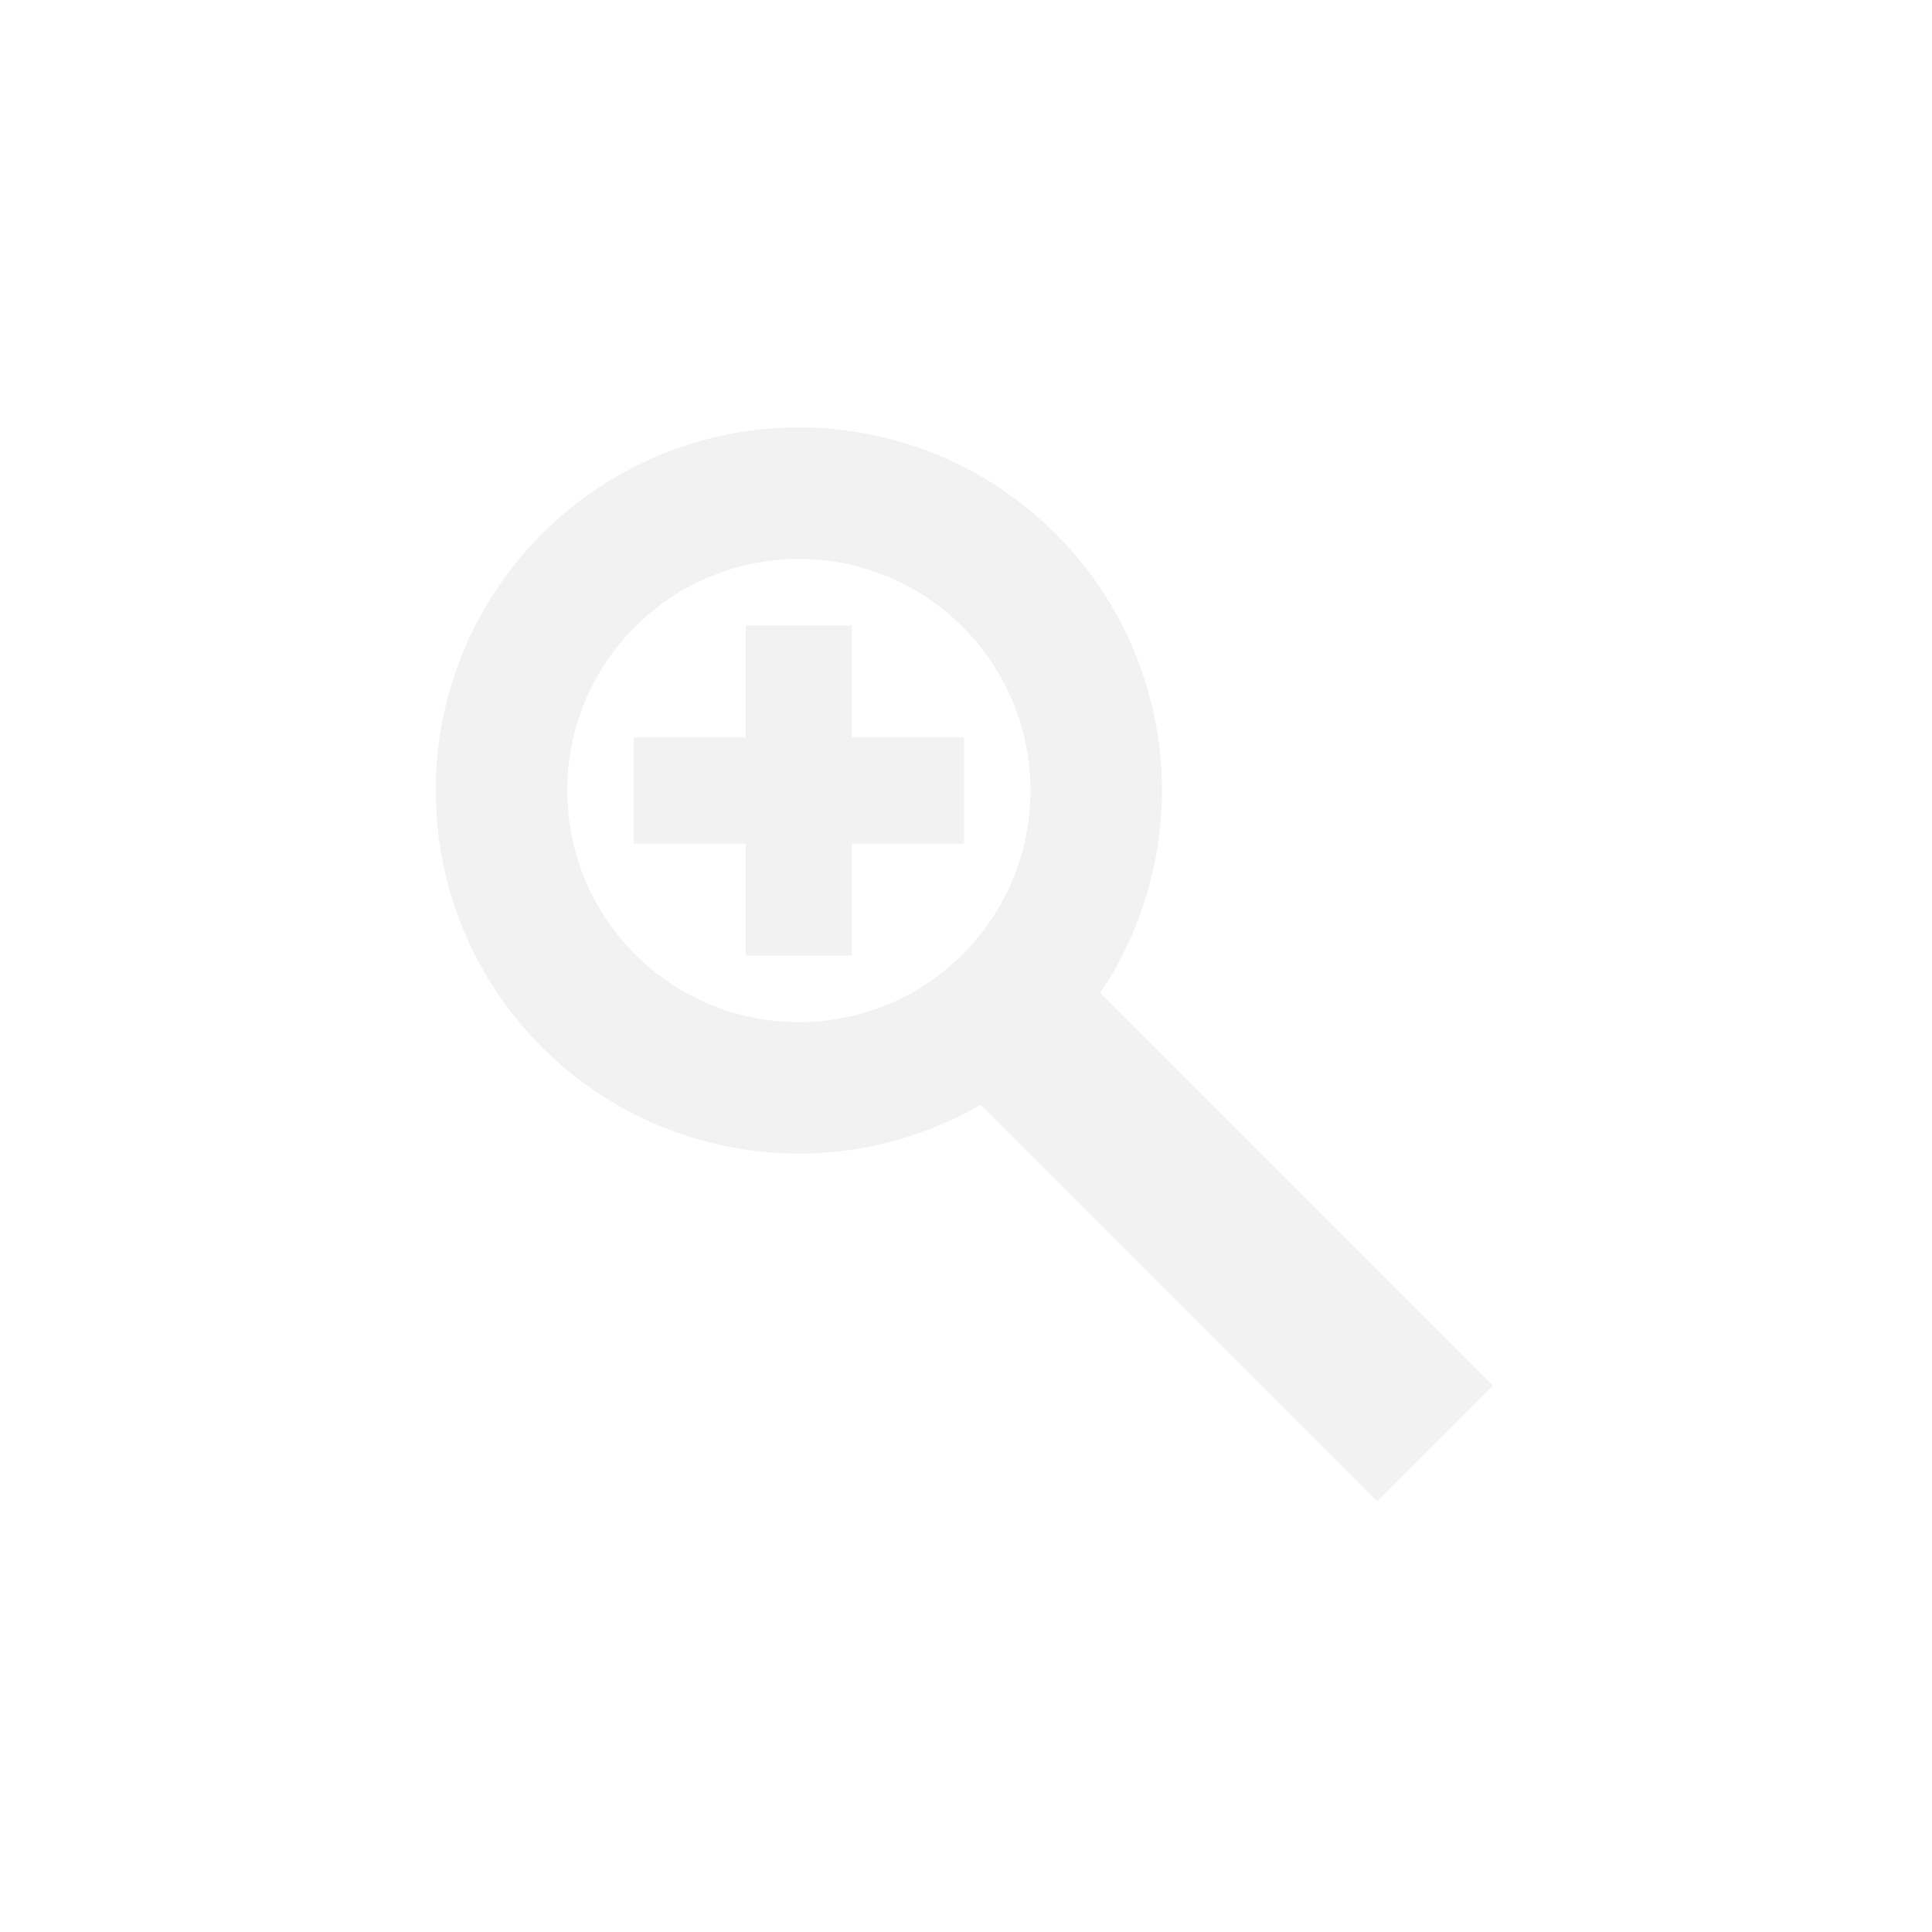
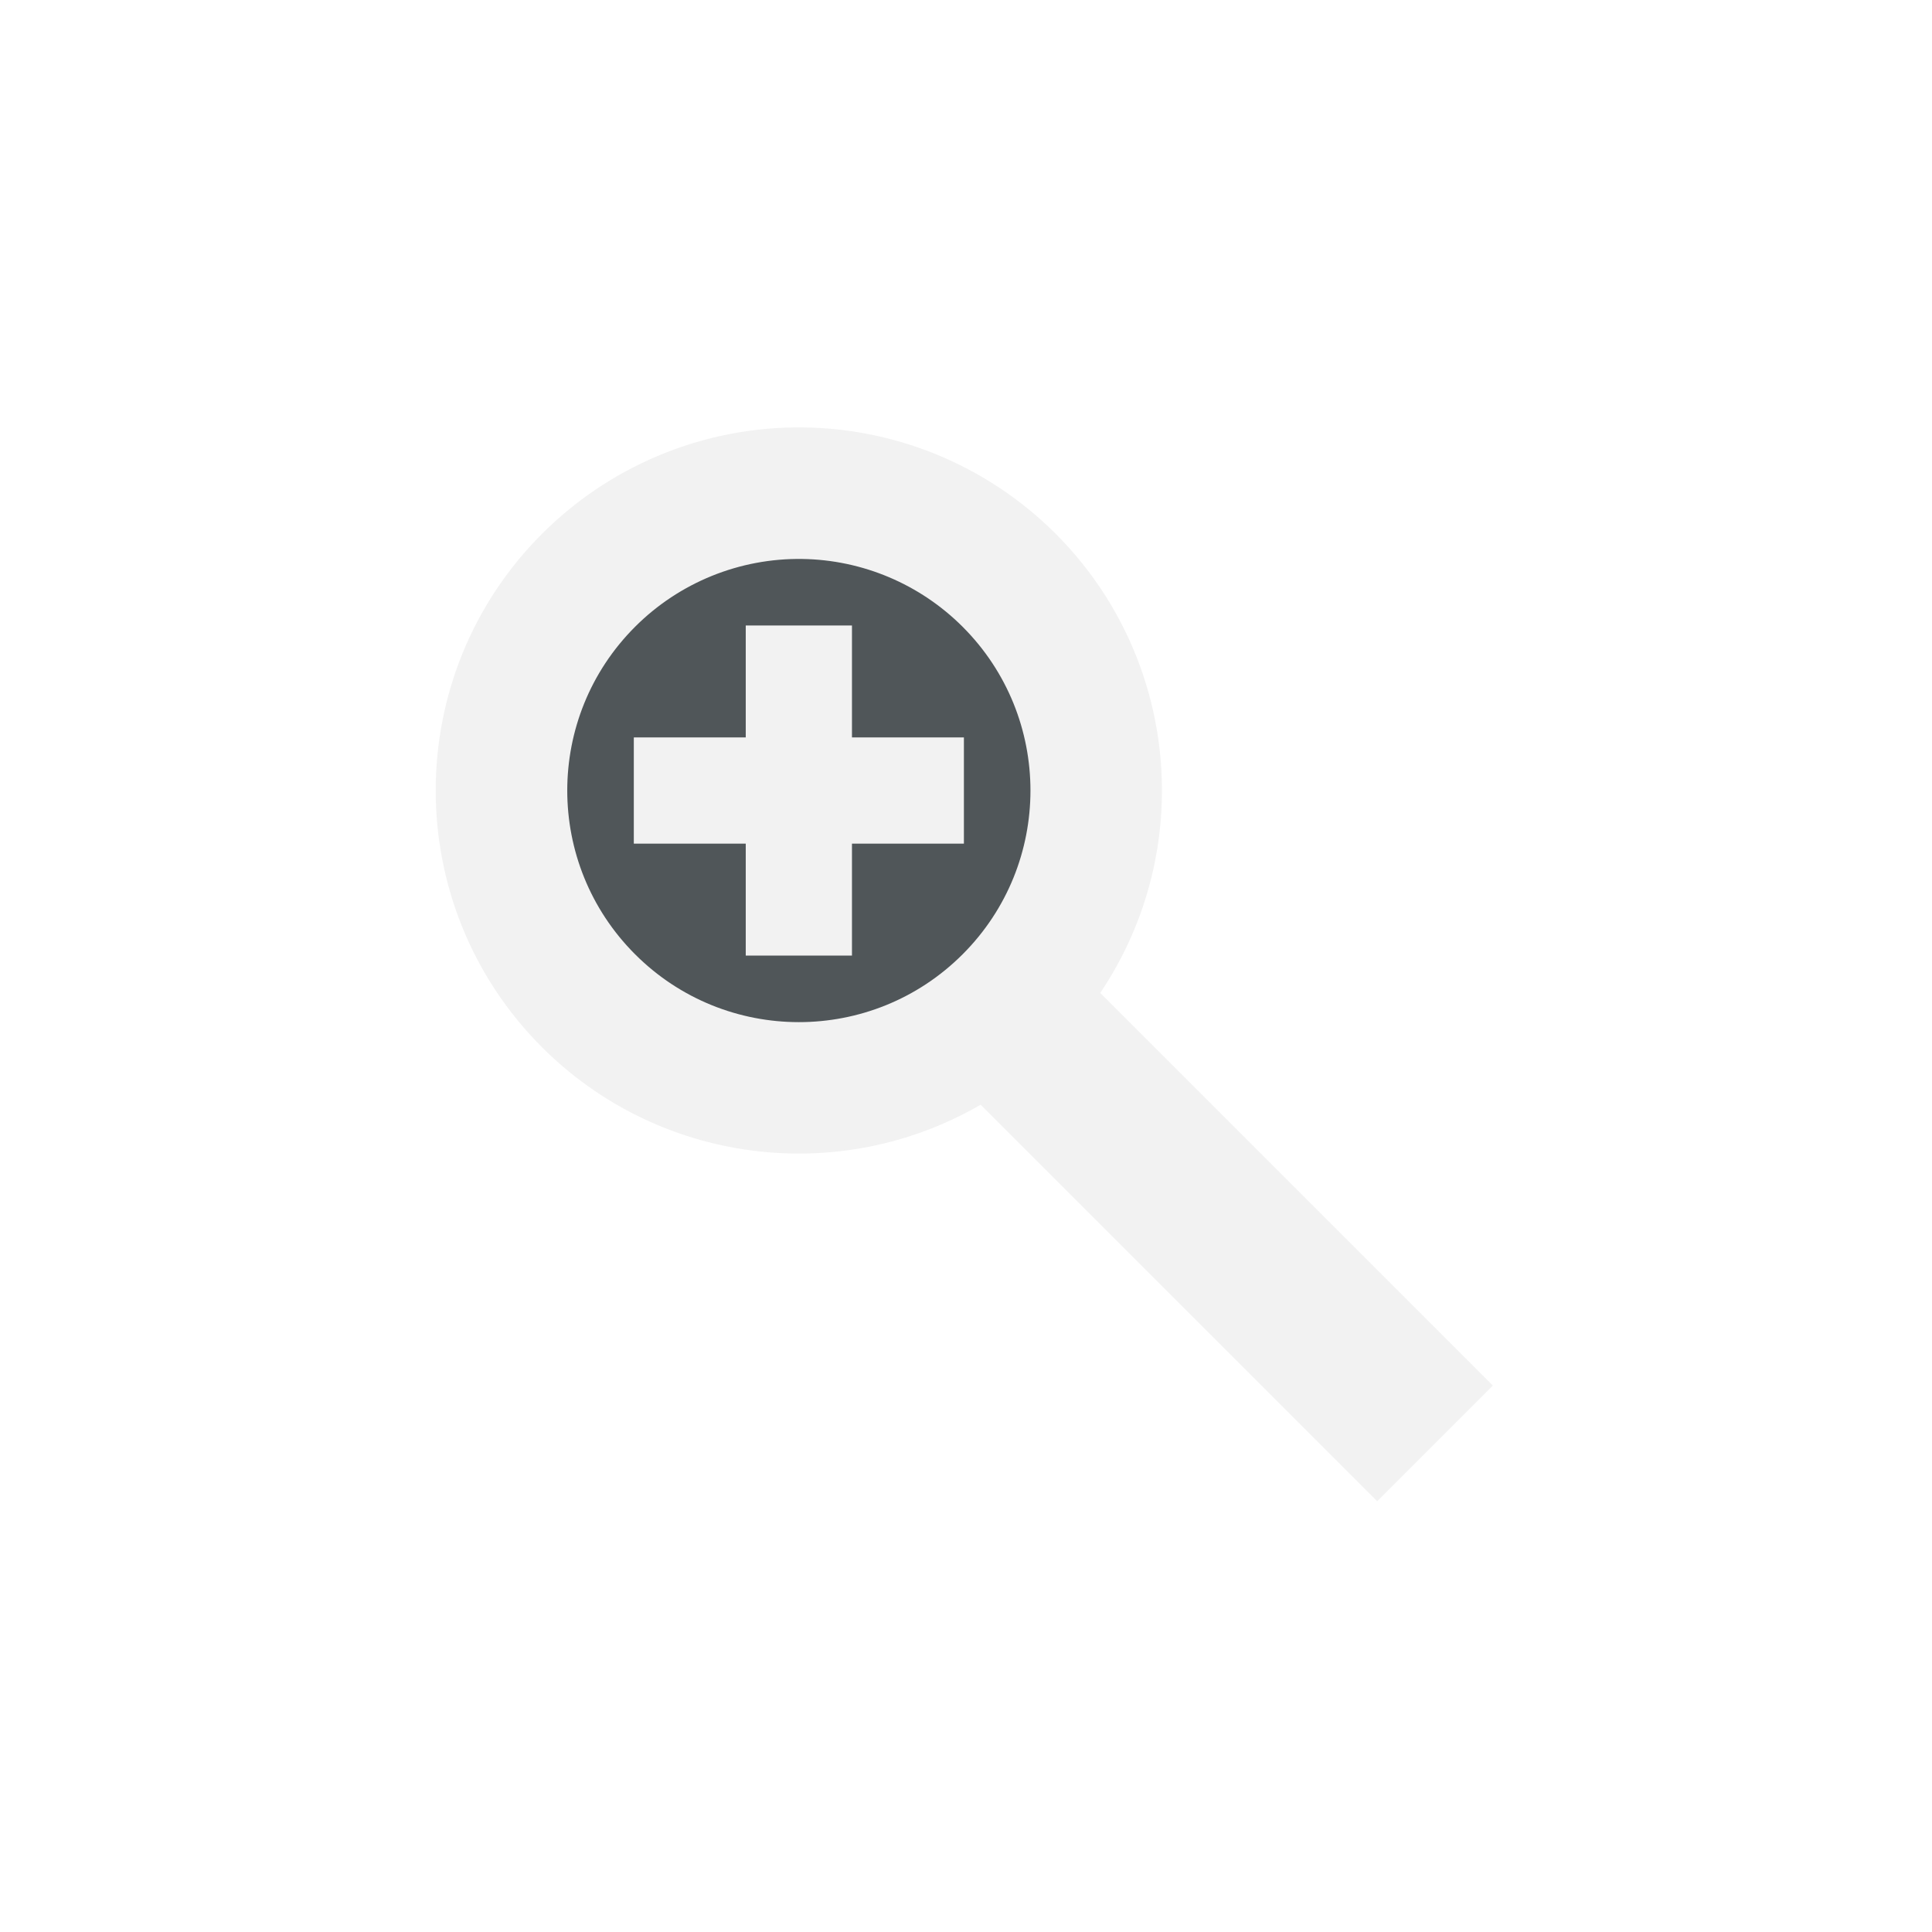
<svg xmlns="http://www.w3.org/2000/svg" width="10cm" height="10cm" viewBox="0 0 354.331 354.331" id="svg2" version="1.1">
  <defs id="defs4" />
  <g id="layer1" transform="translate(0,-698.0316)">
+     <ellipse style="color:#000000;clip-rule:nonzero;display:inline;overflow:visible;visibility:visible;opacity:1;isolation:auto;mix-blend-mode:normal;color-interpolation:sRGB;color-interpolation-filters:linearRGB;solid-color:#000000;solid-opacity:1;fill:#505659;fill-opacity:1;fill-rule:nonzero;stroke:none;stroke-width:2;stroke-linecap:butt;stroke-linejoin:miter;stroke-miterlimit:4;stroke-dasharray:none;stroke-dashoffset:0;stroke-opacity:1;color-rendering:auto;image-rendering:auto;shape-rendering:auto;text-rendering:auto;enable-background:accumulate" id="path4138" cx="146.511" cy="843.016" rx="61.869" ry="60.297" />
    <path style="fill:#f2f2f2;fill-opacity:1;stroke:none;stroke-width:3;stroke-miterlimit:4;stroke-dasharray:none;stroke-opacity:1" d="m 145.539,776.422 c -17.325,0.253 -33.869,7.248 -46.121,19.5 -26.01,26.01 -26.01,68.18 0,94.189 21.336,21.317 54.335,25.635 80.438,10.525 l 72.721,72.721 21.213,-21.213 -72.004,-72.006 c 17.747,-26.42 14.321,-61.705 -8.178,-84.217 -12.729,-12.729 -30.069,-19.763 -48.068,-19.5 z m 1.592,24.123 c 11.05,0.161 21.602,4.623 29.416,12.438 16.587,16.587 16.587,43.481 0,60.068 -16.588,16.589 -43.483,16.589 -60.07,0 -16.589,-16.588 -16.589,-43.483 0,-60.07 8.118,-8.117 19.176,-12.603 30.654,-12.436 z" id="path4706" />
    <g id="layer1-30" transform="matrix(0.3276256,0,0,0.3276256,88.46732,556.2793)">
      <path id="rect4152" transform="translate(0,698.0315)" d="m 147.436,84.775 0,62.66 -62.66,0 0,59.459 62.66,0 0,62.662 59.459,0 0,-62.662 62.662,0 0,-59.459 -62.662,0 0,-62.66 -59.459,0 z" style="fill:#f2f2f2;fill-opacity:1;stroke:none;stroke-width:3;stroke-miterlimit:4;stroke-dasharray:none;stroke-opacity:1" />
      <g transform="translate(2.208941,-173.2673)" id="layer1-3" />
    </g>
  </g>
</svg>
